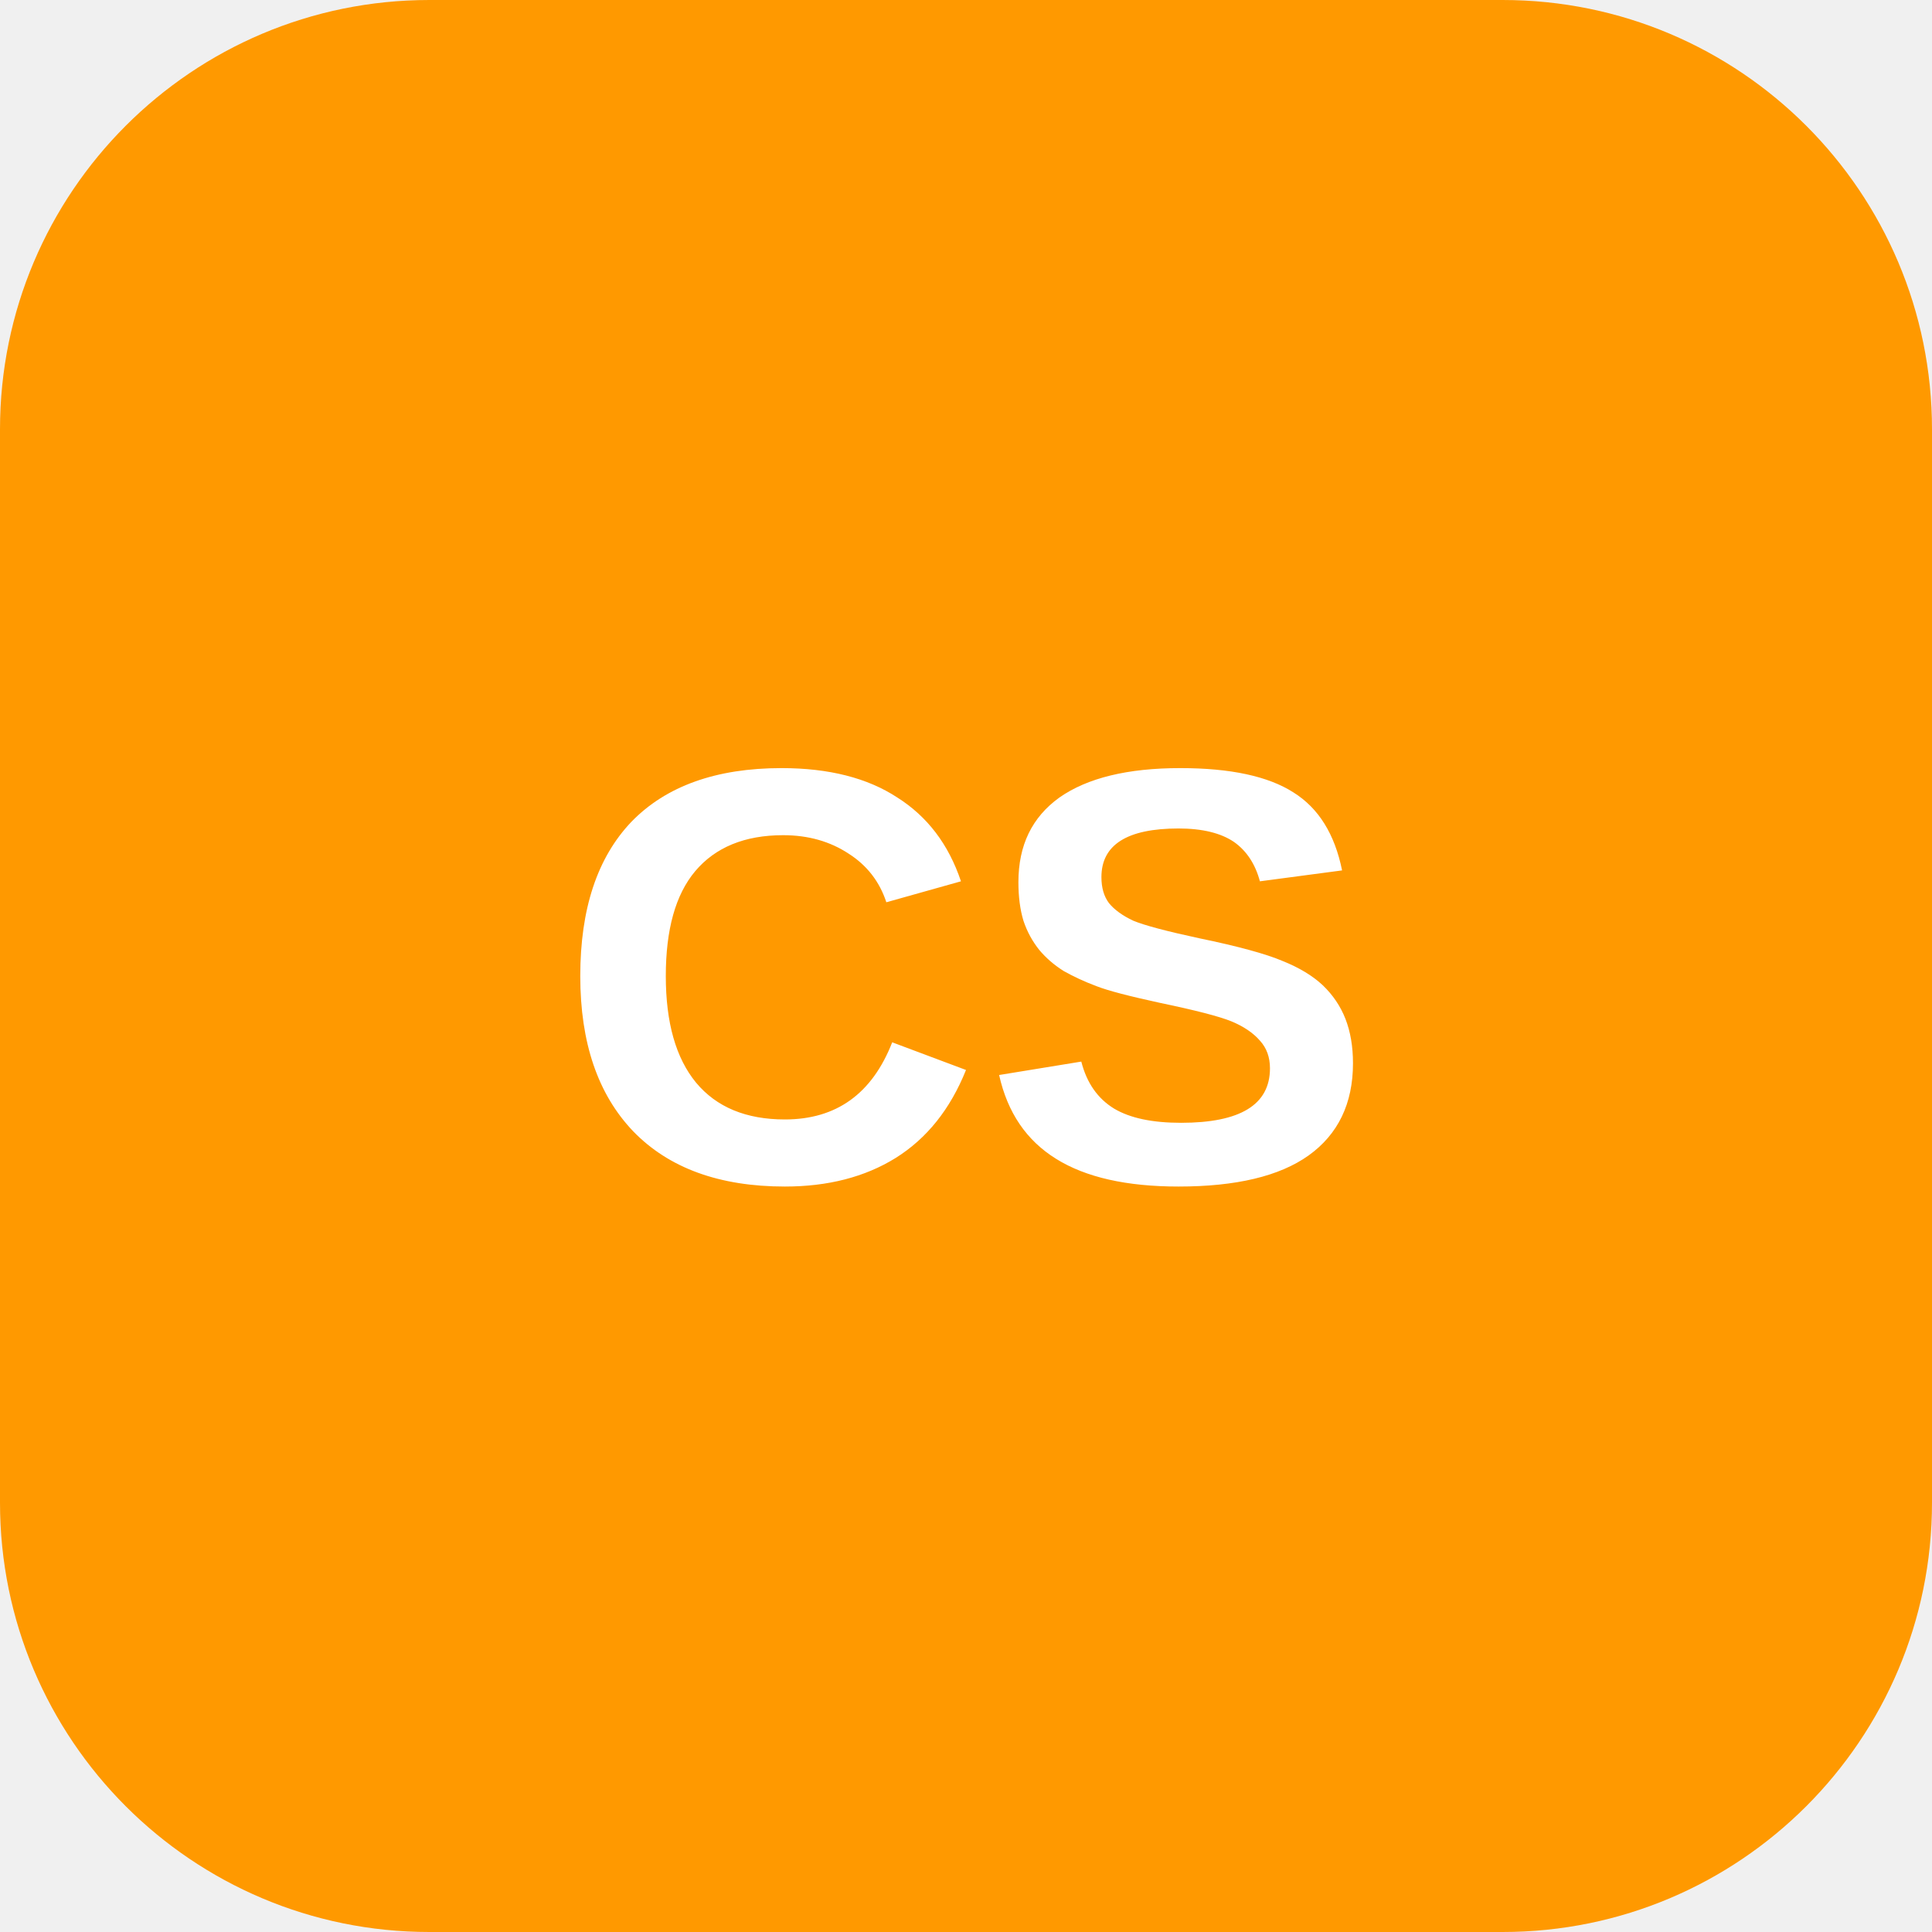
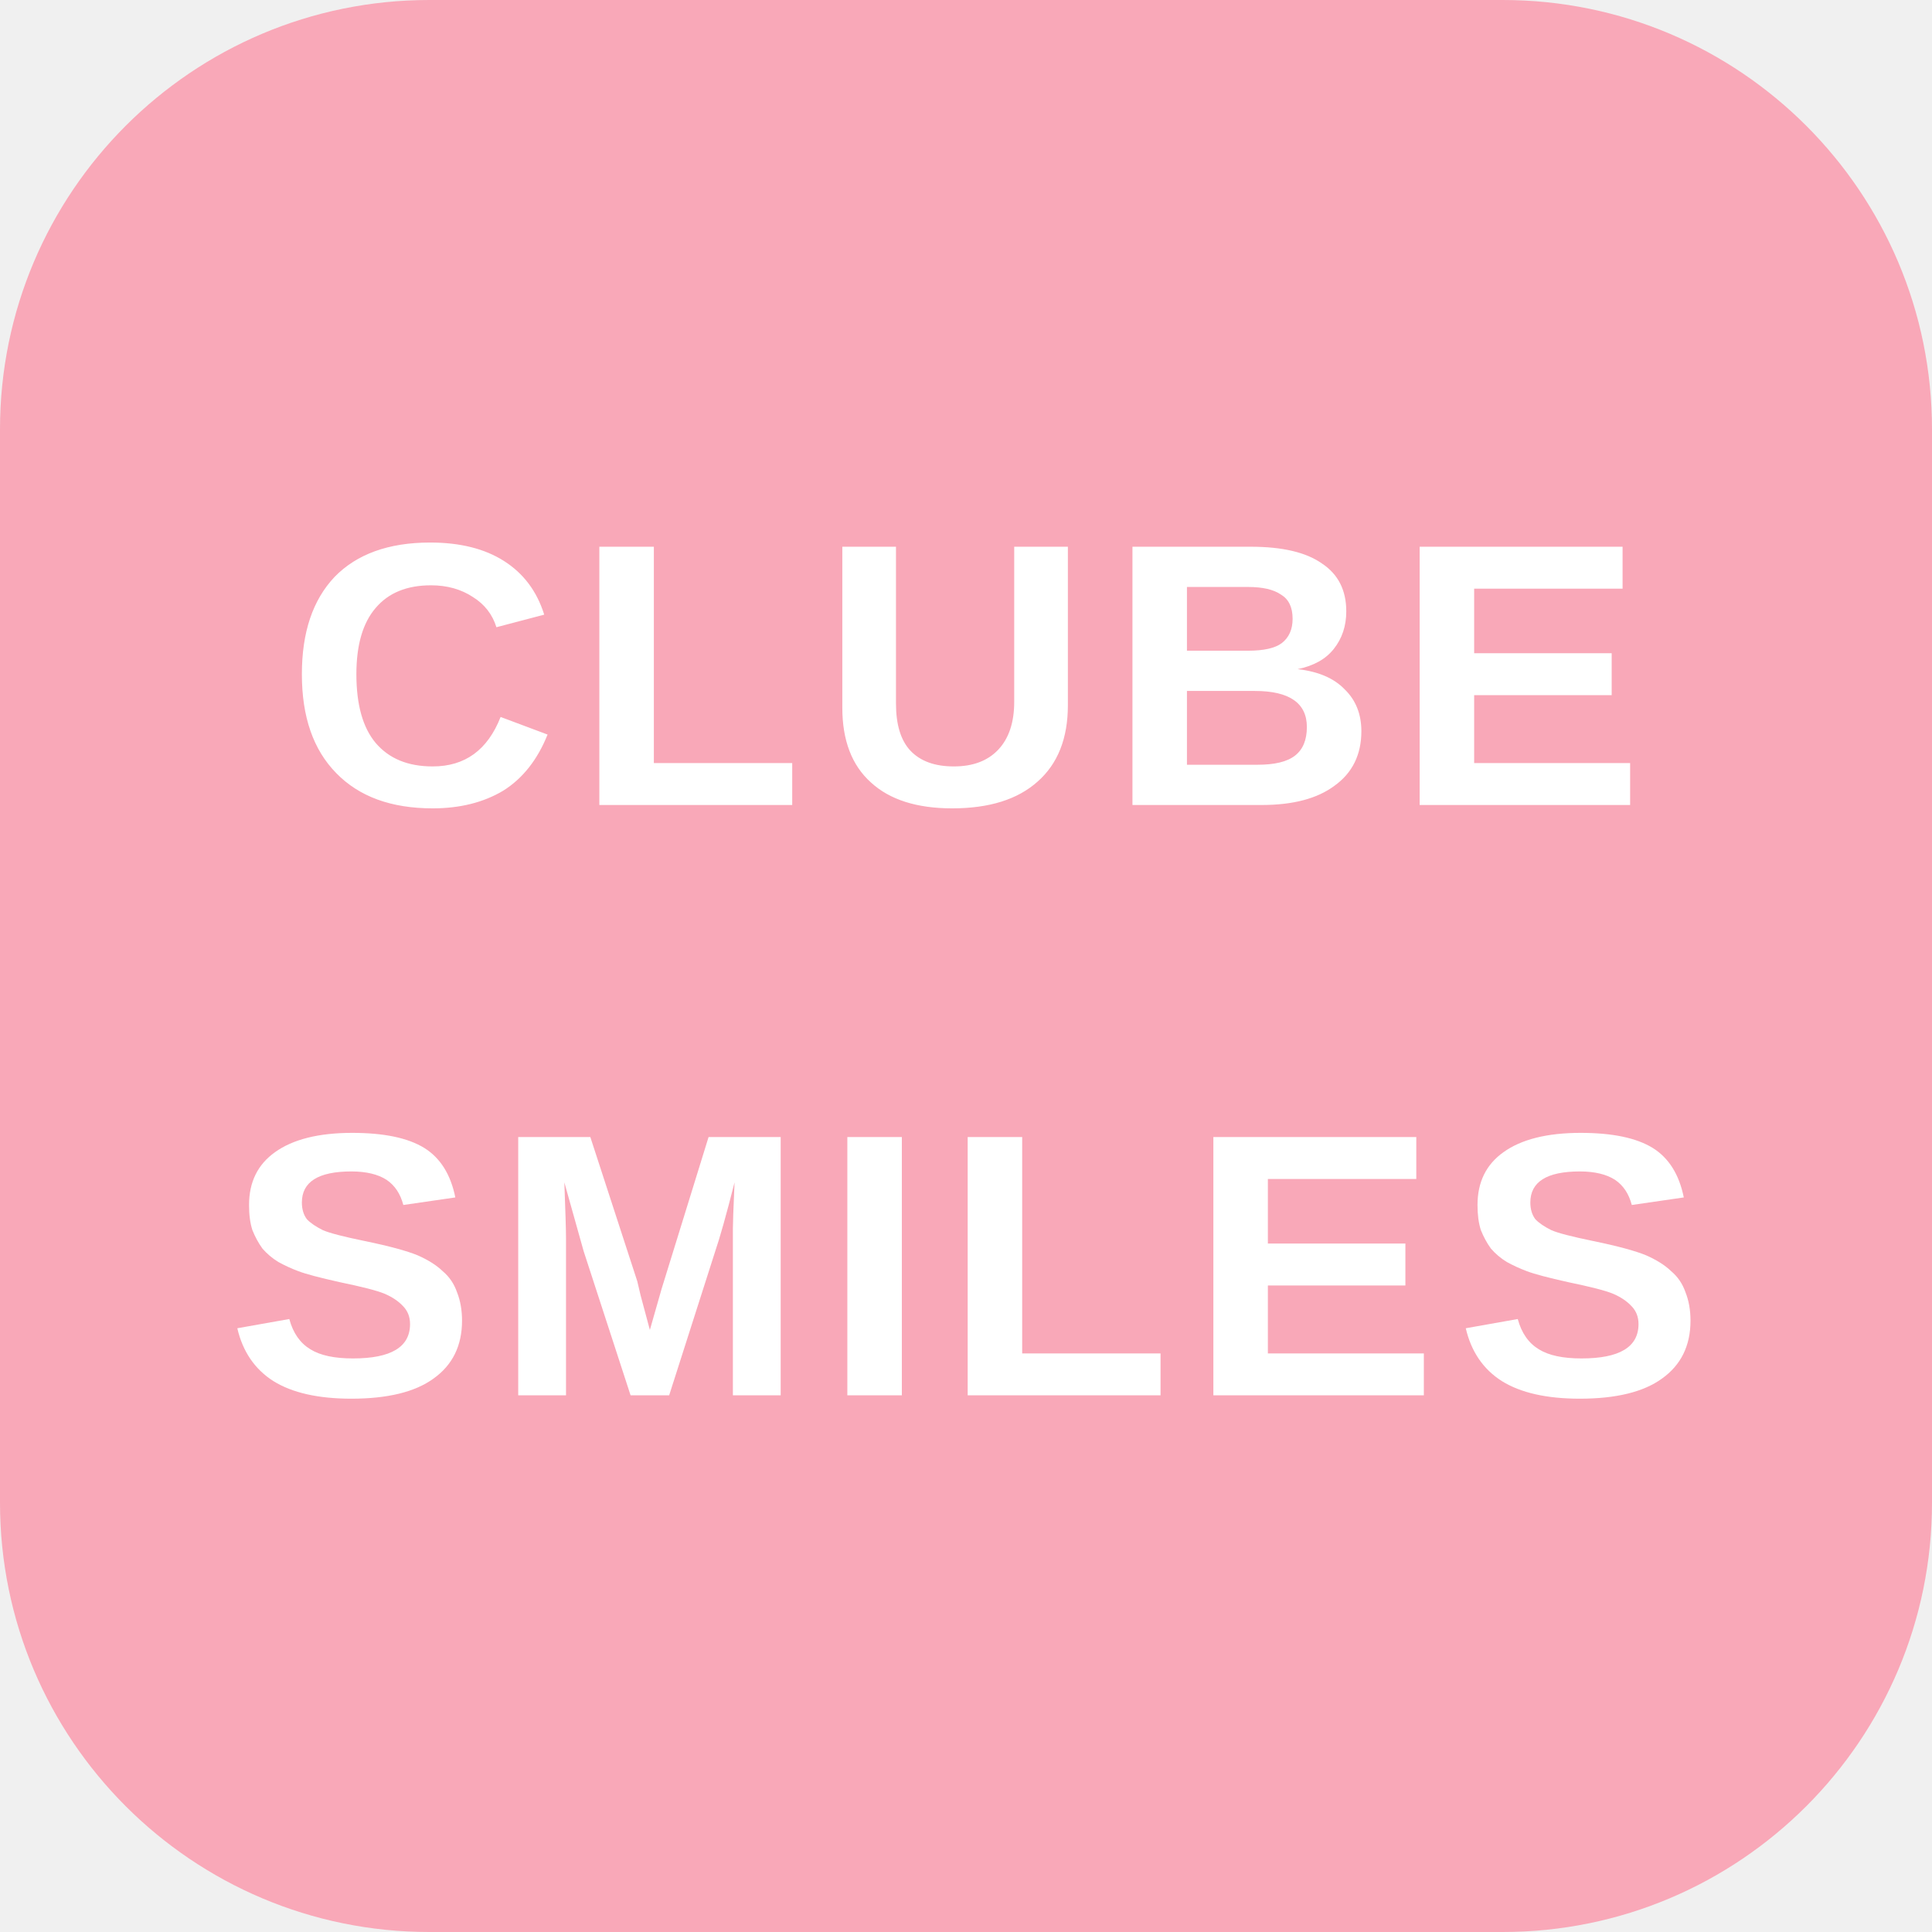
<svg xmlns="http://www.w3.org/2000/svg" width="36" height="36" viewBox="0 0 36 36">
-   <rect width="36" height="36" rx="8" fill="#FF9900" />
-   <text x="18" y="22" text-anchor="middle" fill="#fff" font-family="Arial,sans-serif" font-size="11" font-weight="800">CS</text>
+   <rect width="36" height="36" rx="8" fill="#F9A8B8" />
+   <text x="18" y="15" text-anchor="middle" fill="#fff" font-family="Arial,sans-serif" font-size="7" font-weight="700" letter-spacing="0.3">CLUBE</text>
+   <text x="18" y="26" text-anchor="middle" fill="#fff" font-family="Arial,sans-serif" font-size="7" font-weight="700" letter-spacing="0.3">SMILES</text>
</svg>
